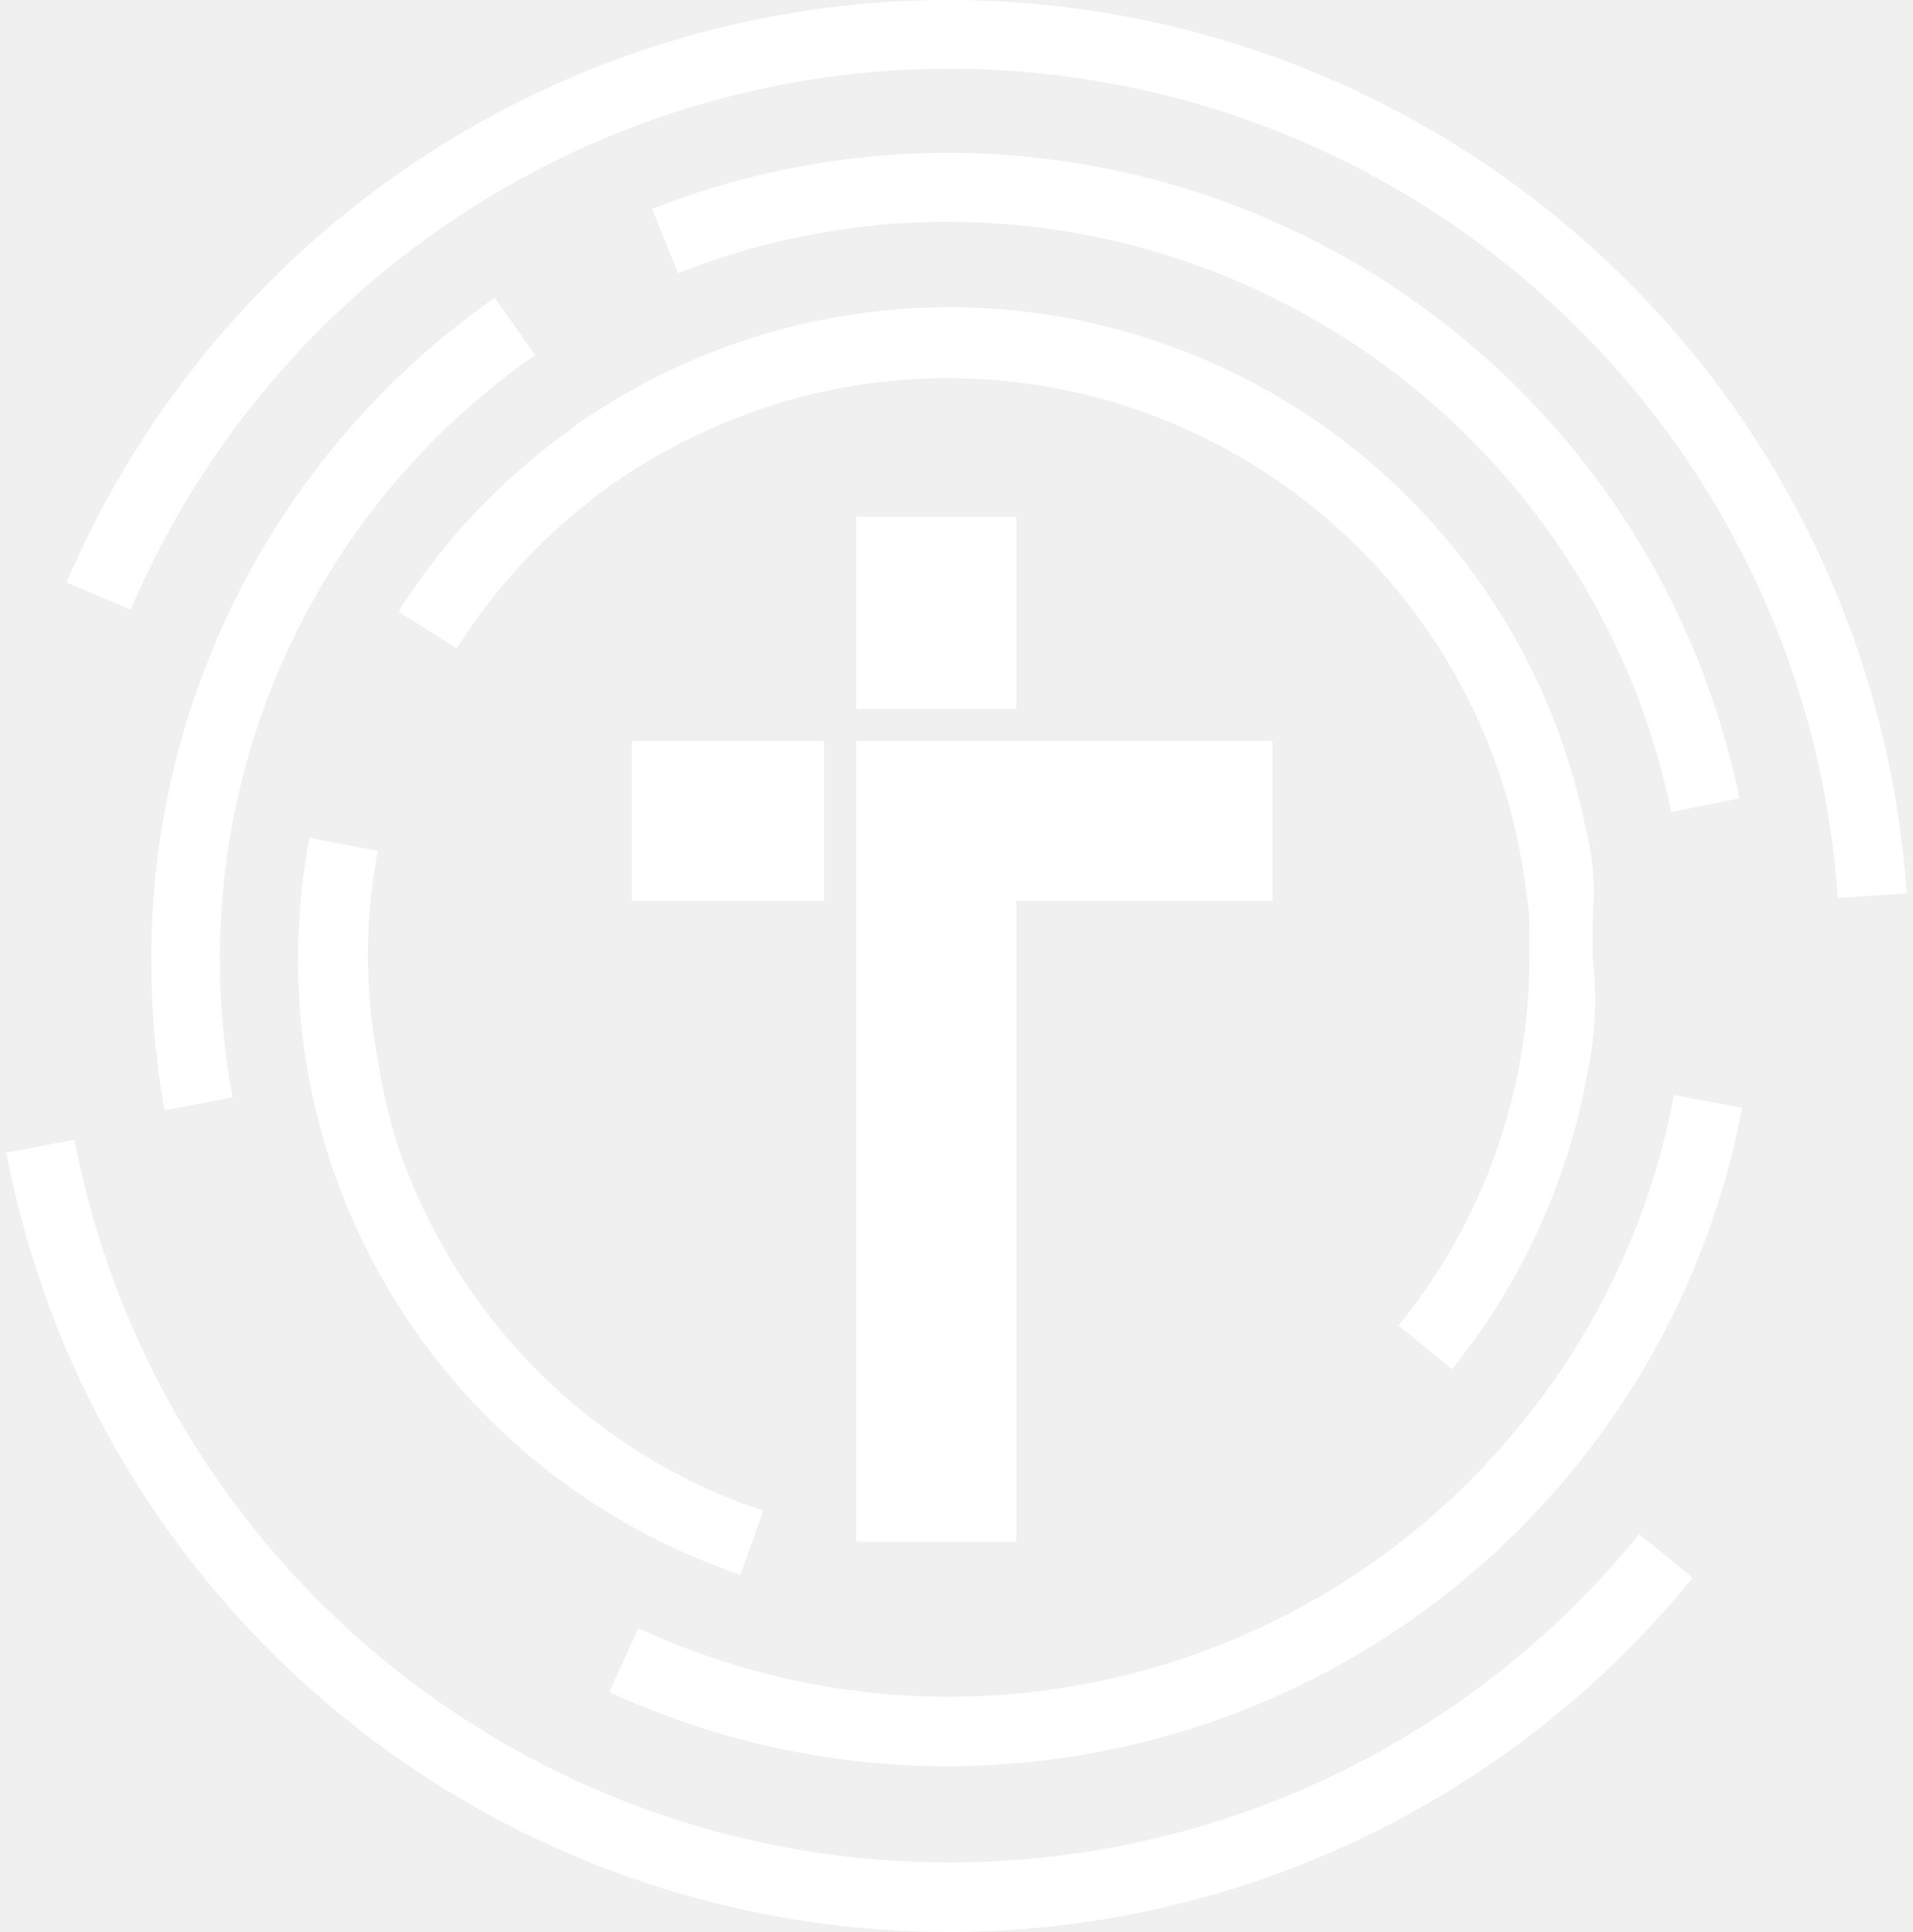
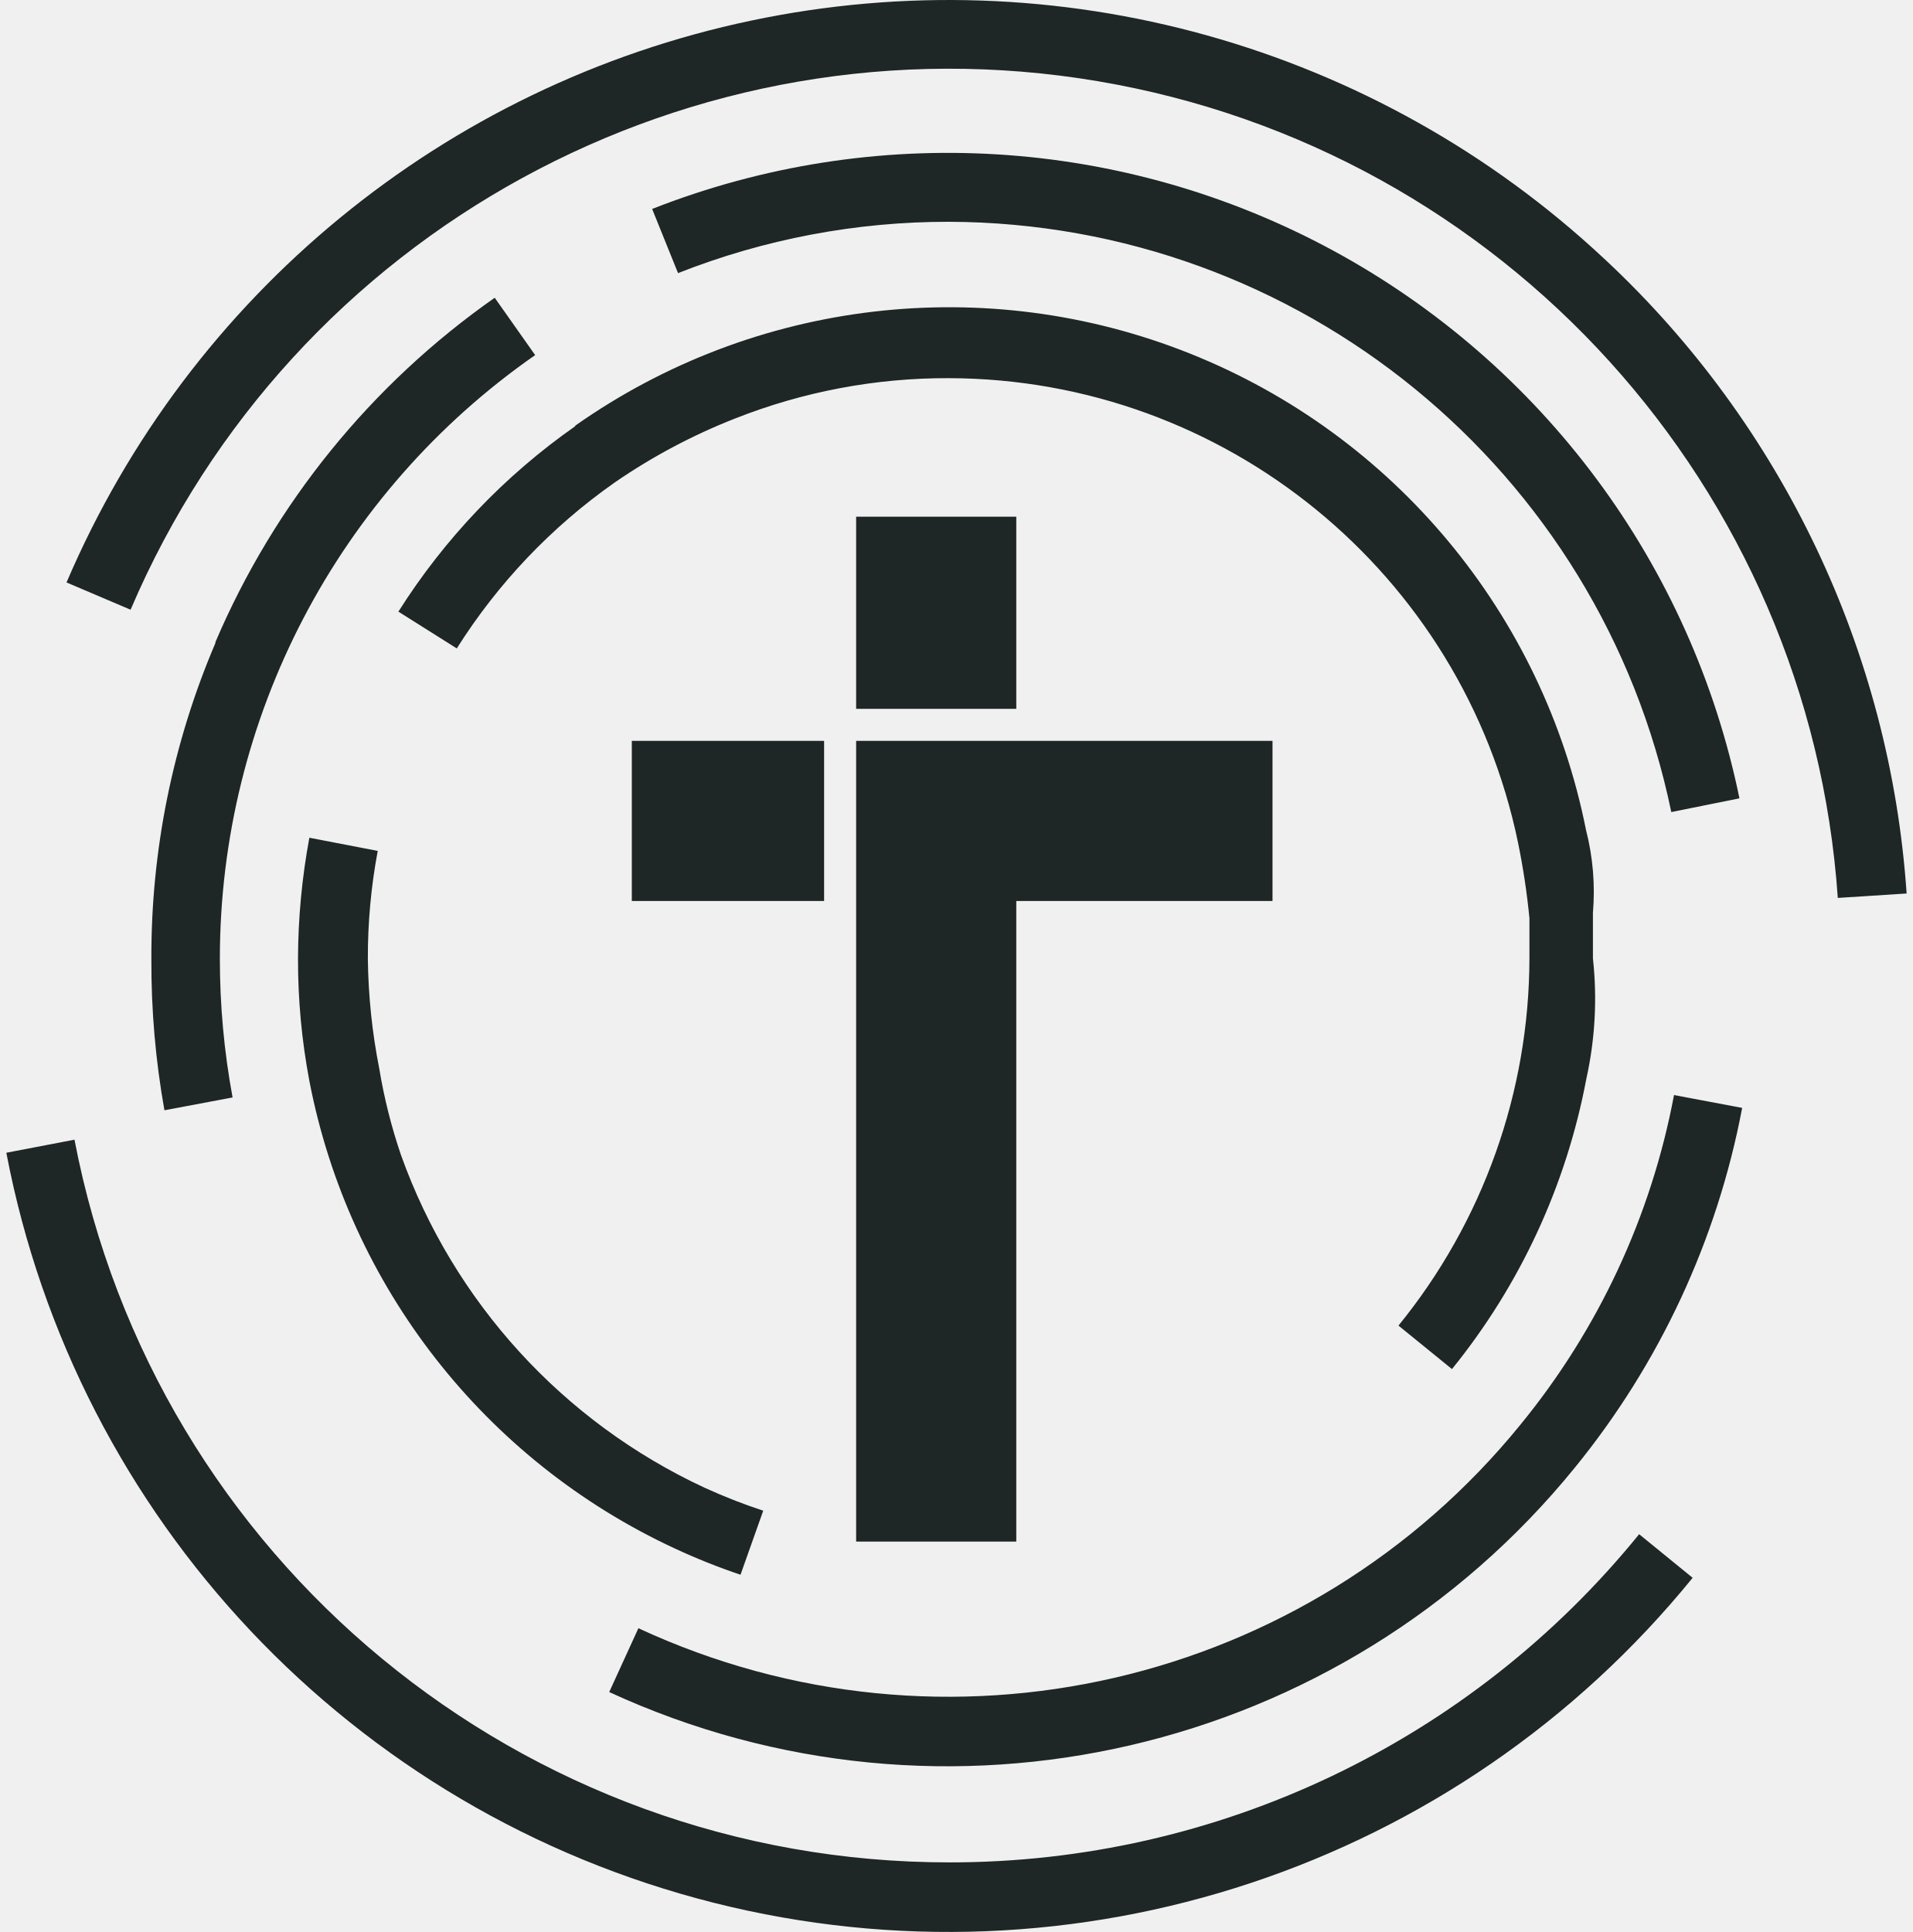
<svg xmlns="http://www.w3.org/2000/svg" width="59.28" height="59.88" viewBox="0 0 167.31 170.13">
  <defs>
-     <style>.cls-1{fill:#fff;}</style>
+     <style>.cross-blacked-out{fill:#1e2626;}</style>
  </defs>
  <g id="Layer_2" data-name="Layer 2">
    <g id="home">
      <g id="Layer_2-2" data-name="Layer 2">
        <g id="home-2" data-name="home">
-           <path class="cls-1" d="M74.82,65.24v70.51h14.1V79.34h22.56V65.24ZM88.92,45.5H74.82V62.42h14.1ZM55.07,65.24H72v14.1H55.07Z" />
-           <path class="cls-1" d="M133.32,125.44h0a64.87,64.87,0,0,1-77.67,17.94L53.08,149a71.16,71.16,0,0,0,85-19.74h0a71.1,71.1,0,0,0,14.75-31.7l-6-1.13A64.7,64.7,0,0,1,133.32,125.44ZM50.09,37.53A57.28,57.28,0,0,0,34.52,53.86l5.14,3.24a51.2,51.2,0,0,1,13.9-14.61,52.39,52.39,0,0,1,10.61-5.64A50.72,50.72,0,0,1,83,33.3,51.3,51.3,0,0,1,133.1,74.22h0a64.12,64.12,0,0,1,1,6.63V84.4a51.38,51.38,0,0,1-11.53,32.33l4.71,3.83A57.48,57.48,0,0,0,139.11,95a32.59,32.59,0,0,0,.58-10.61v-4a22,22,0,0,0-.61-7.31h0a57.17,57.17,0,0,0-89-35.59ZM26.68,73.77a59.31,59.31,0,0,0-1,10.63,57.3,57.3,0,0,0,1,10.78h0a57.35,57.35,0,0,0,32.18,41.18,56.59,56.59,0,0,0,5.78,2.31l2-5.64A50,50,0,0,1,61.46,131a51.4,51.4,0,0,1-26.71-29.28,47.73,47.73,0,0,1-1.92-7.64h0a53.06,53.06,0,0,1-1-9.65,50.5,50.5,0,0,1,.87-9.5ZM83.09,164A78.39,78.39,0,0,1,6,100.36l-6,1.15a84.44,84.44,0,0,0,148.47,37.43l-4.71-3.84A78.13,78.13,0,0,1,83,164ZM140.68,22.78A84.47,84.47,0,0,0,5.3,51.29l5.64,2.4A78.39,78.39,0,0,1,161.25,79.07l6.06-.39A84.24,84.24,0,0,0,140.8,22.89ZM18.41,56.62a70.24,70.24,0,0,0-5.64,27.87,73.9,73.9,0,0,0,1.15,13.28l6-1.13A66.9,66.9,0,0,1,18.8,84.4,64.77,64.77,0,0,1,46.56,31.27L43,26.22A71.09,71.09,0,0,0,18.41,56.54ZM83,19.53a64.74,64.74,0,0,0-23.86,4.52L56.86,18.4a71.14,71.14,0,0,1,95.73,51.9l-6,1.21A65.16,65.16,0,0,0,83,19.53Z" />
+           <path class="cross-blacked-out" d="M74.82,65.24v70.51h14.1V79.34h22.56V65.24ZM88.92,45.5H74.82V62.42h14.1ZM55.07,65.24H72v14.1H55.07Z" />
+           <path class="cross-blacked-out" d="M133.32,125.44h0a64.87,64.87,0,0,1-77.67,17.94L53.08,149a71.16,71.16,0,0,0,85-19.74h0a71.1,71.1,0,0,0,14.75-31.7l-6-1.13A64.7,64.7,0,0,1,133.32,125.44ZM50.09,37.53A57.28,57.28,0,0,0,34.52,53.86l5.14,3.24a51.2,51.2,0,0,1,13.9-14.61,52.39,52.39,0,0,1,10.61-5.64A50.72,50.72,0,0,1,83,33.3,51.3,51.3,0,0,1,133.1,74.22h0a64.12,64.12,0,0,1,1,6.63V84.4a51.38,51.38,0,0,1-11.53,32.33l4.71,3.83A57.48,57.48,0,0,0,139.11,95a32.59,32.59,0,0,0,.58-10.61v-4a22,22,0,0,0-.61-7.31h0a57.17,57.17,0,0,0-89-35.59ZM26.68,73.77a59.31,59.31,0,0,0-1,10.63,57.3,57.3,0,0,0,1,10.78h0a57.35,57.35,0,0,0,32.18,41.18,56.59,56.59,0,0,0,5.78,2.31l2-5.64A50,50,0,0,1,61.46,131a51.4,51.4,0,0,1-26.71-29.28,47.73,47.73,0,0,1-1.92-7.64h0a53.06,53.06,0,0,1-1-9.65,50.5,50.5,0,0,1,.87-9.5ZM83.09,164A78.39,78.39,0,0,1,6,100.36l-6,1.15a84.44,84.44,0,0,0,148.47,37.43l-4.71-3.84A78.13,78.13,0,0,1,83,164ZM140.68,22.78A84.47,84.47,0,0,0,5.3,51.29l5.64,2.4A78.39,78.39,0,0,1,161.25,79.07l6.06-.39A84.24,84.24,0,0,0,140.8,22.89ZM18.41,56.62a70.24,70.24,0,0,0-5.64,27.87,73.9,73.9,0,0,0,1.15,13.28l6-1.13A66.9,66.9,0,0,1,18.8,84.4,64.77,64.77,0,0,1,46.56,31.27L43,26.22A71.09,71.09,0,0,0,18.41,56.54ZM83,19.53a64.74,64.74,0,0,0-23.86,4.52L56.86,18.4a71.14,71.14,0,0,1,95.73,51.9l-6,1.21A65.16,65.16,0,0,0,83,19.53Z" />
        </g>
      </g>
    </g>
  </g>
</svg>
